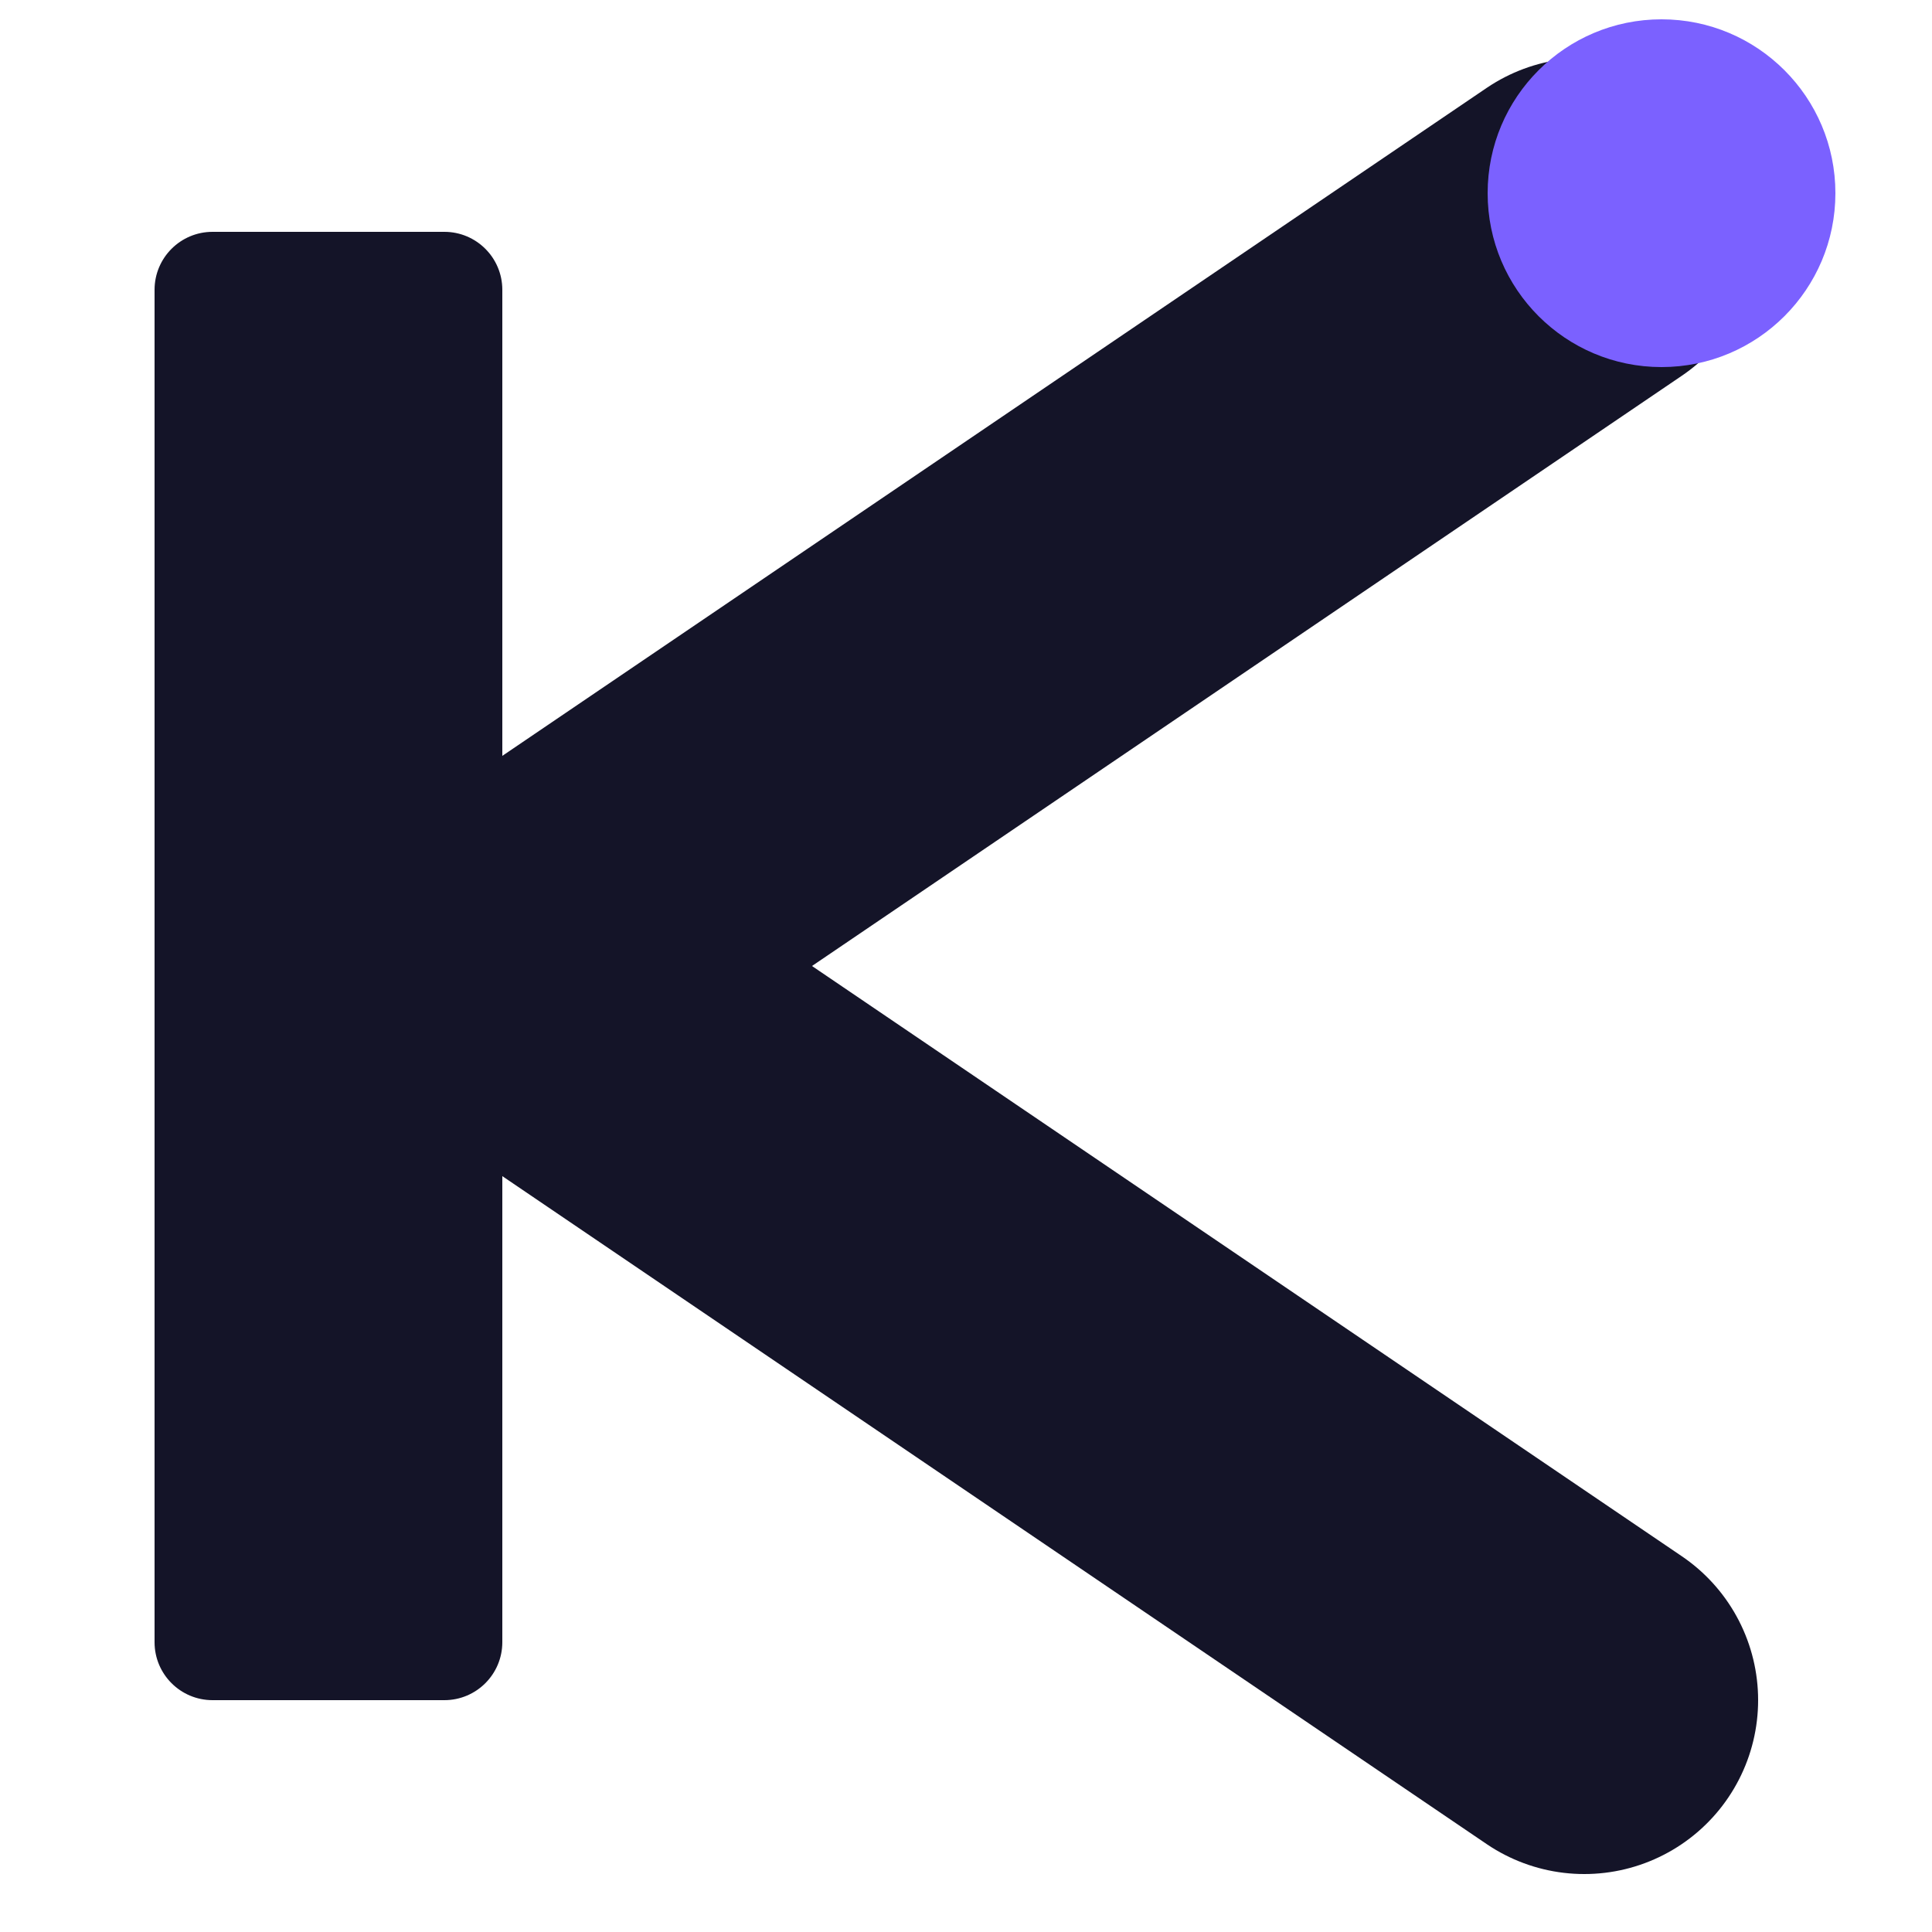
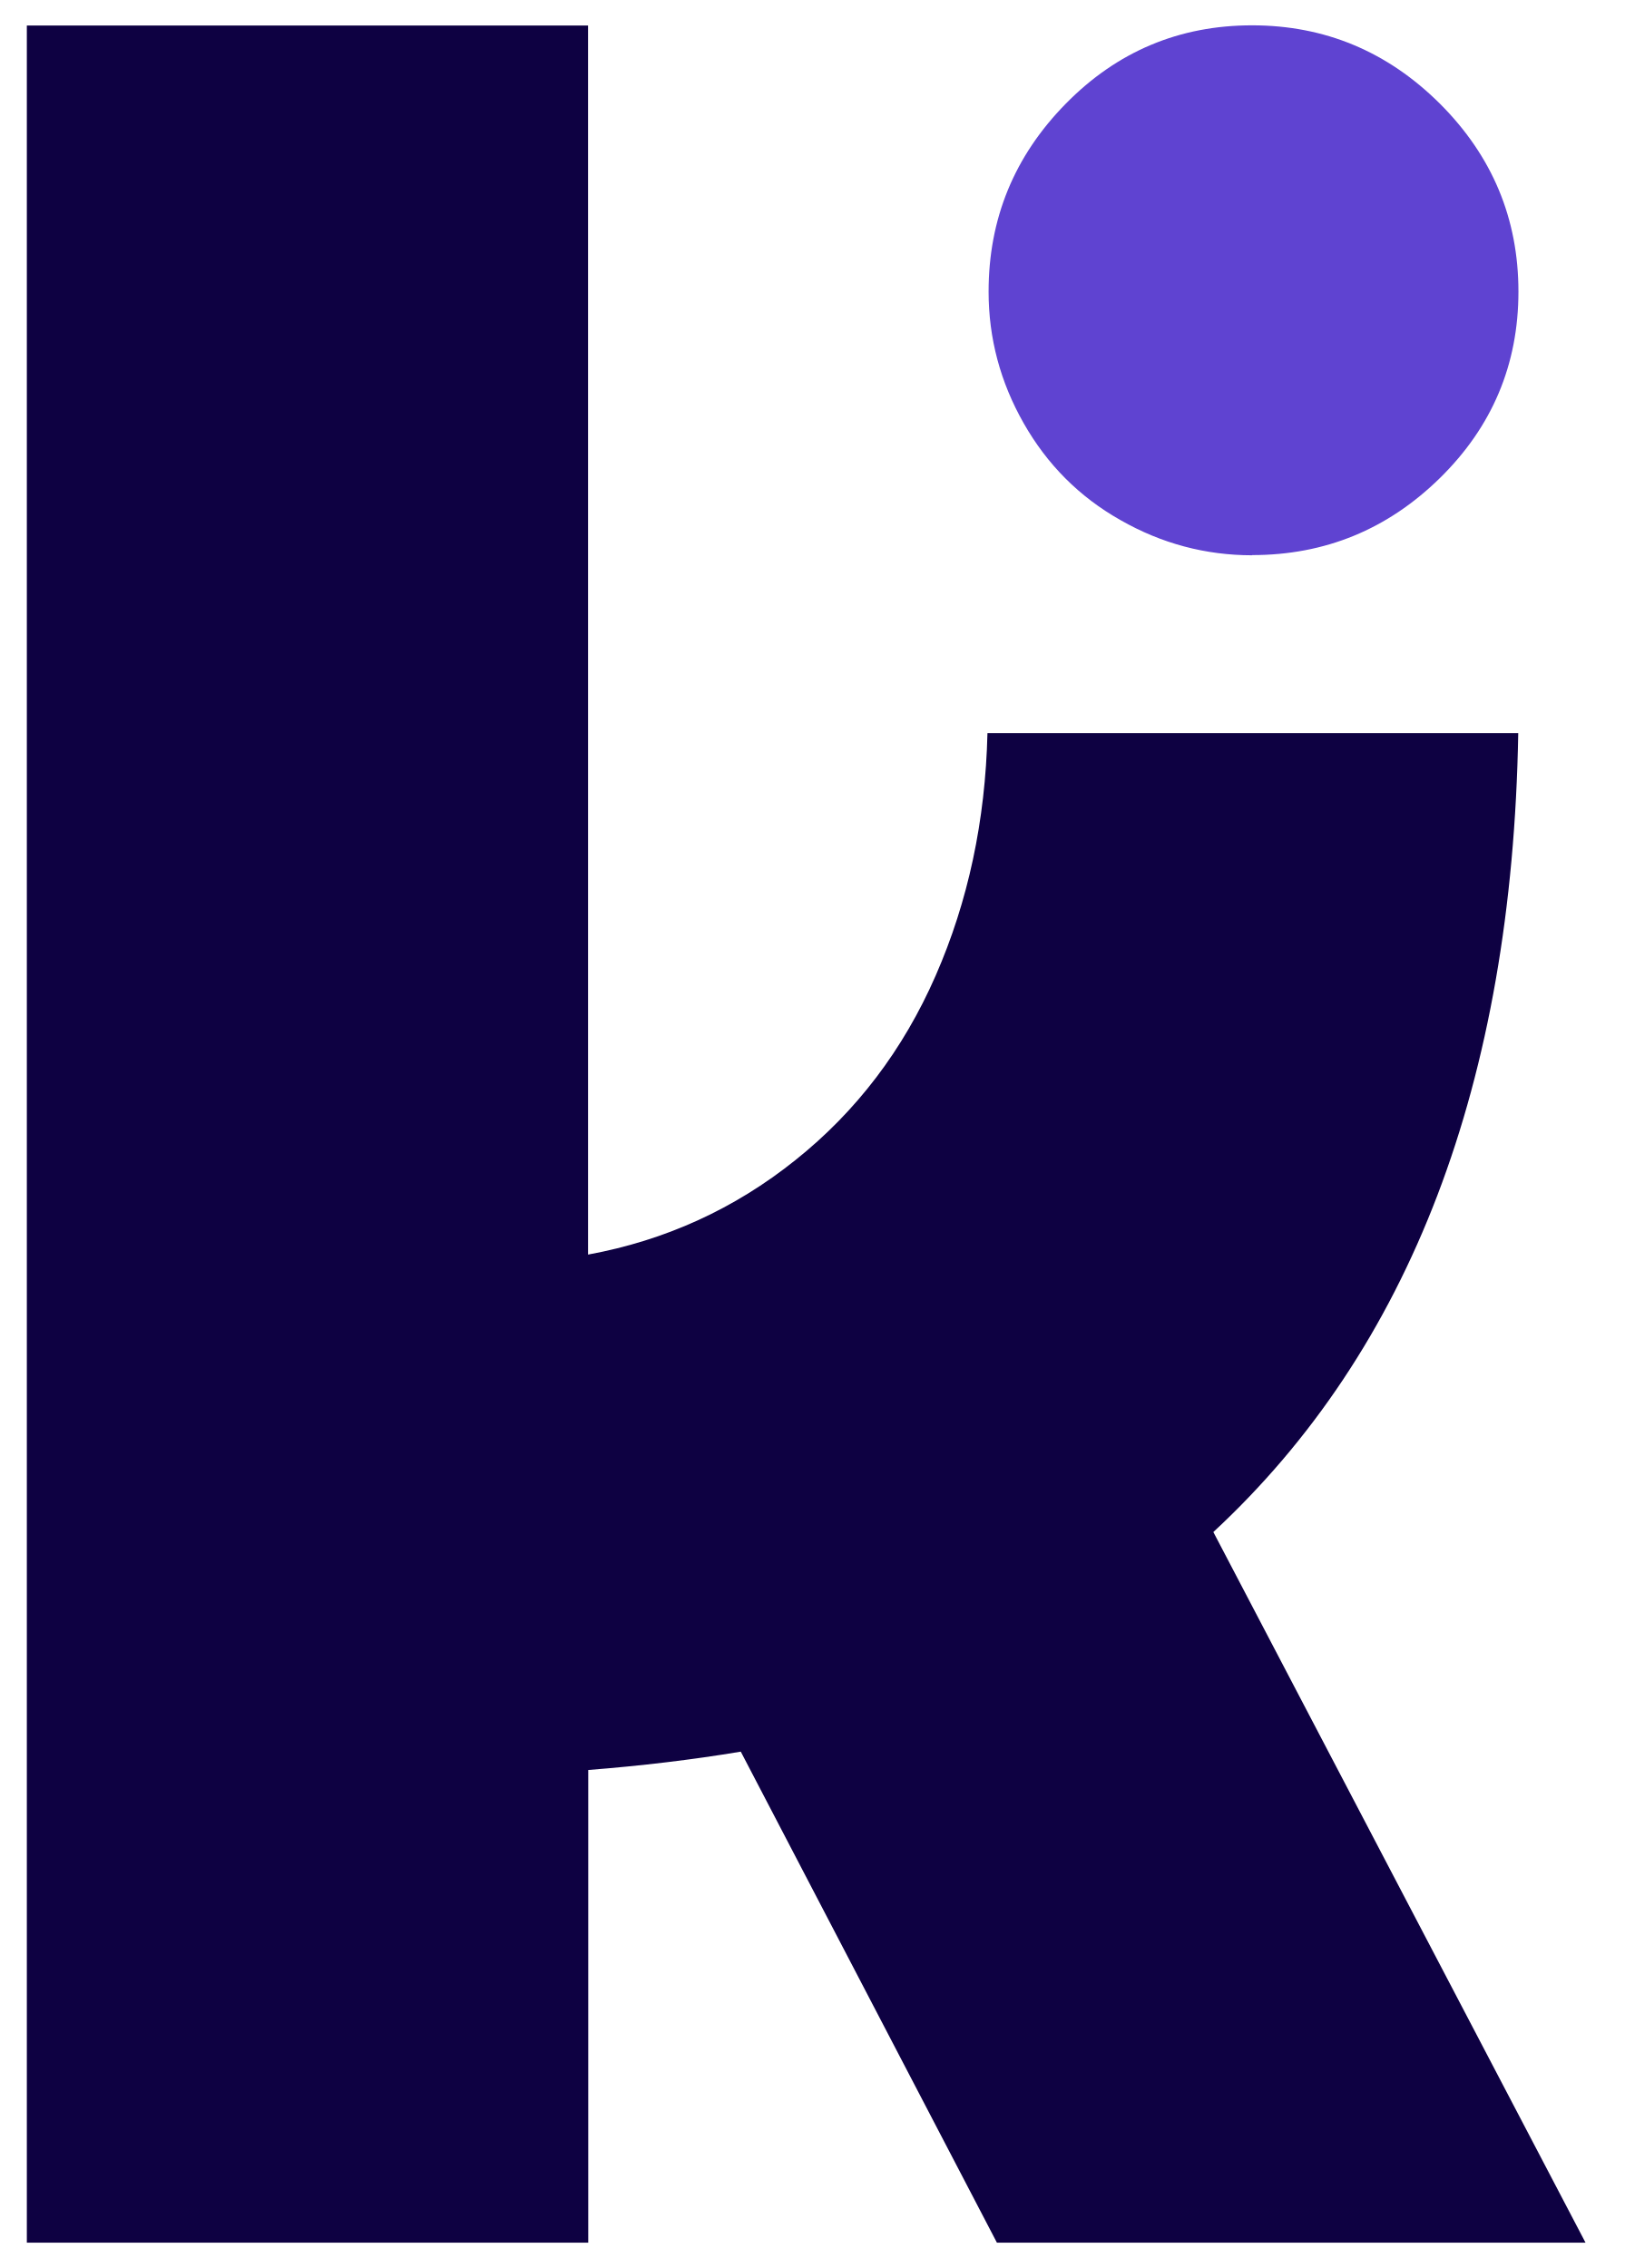
- <svg xmlns="http://www.w3.org/2000/svg" viewBox="0 0 100 100" fill="none">
-   <rect x="8" y="12" width="18" height="76" rx="3" fill="#141428" />
-   <line x1="26" y1="50" x2="82" y2="12" stroke="#141428" stroke-width="18" stroke-linecap="round" />
-   <line x1="26" y1="50" x2="82" y2="88" stroke="#141428" stroke-width="18" stroke-linecap="round" />
-   <circle cx="86" cy="10" r="9" fill="#7B61FF" />
+ <svg xmlns="http://www.w3.org/2000/svg" id="Capa_1" version="1.1" viewBox="0 0 859.3 1200">
+   <defs>
+     <style>
+       .st0 {
+         fill: #0e0142;
+       }
+ 
+       .st1 {
+         fill: #5f43d1;
+       }
+     </style>
+   </defs>
+   <path class="st0" d="M641.9,810.6l196.9,376h-311.4l-135.5-259.8c-25.8,4.3-52.7,7.5-80.7,9.7v250.1H14.2V13.5h296.9v650.3c40.9-7.5,77.5-24.2,109.7-50,32.3-25.8,57-58.3,74.2-97.6,17.2-39.3,26.3-82,27.4-128.3h280.8c-3.2,185-57,326-161.4,422.8Z" />
+   <path class="st1" d="M662.5,293.8c-24.7,0-48-6.2-69.7-18.6-21.8-12.3-38.8-29.4-51.2-51.2-12.4-21.8-18.6-45-18.6-69.7,0-38.6,13.6-71.7,40.8-99.4,27.2-27.7,60.1-41.5,98.6-41.5s71.7,13.9,99.4,41.5c27.7,27.7,41.5,60.8,41.5,99.4s-13.9,71.5-41.5,98.6c-27.7,27.2-60.8,40.8-99.4,40.8Z" />
</svg>
